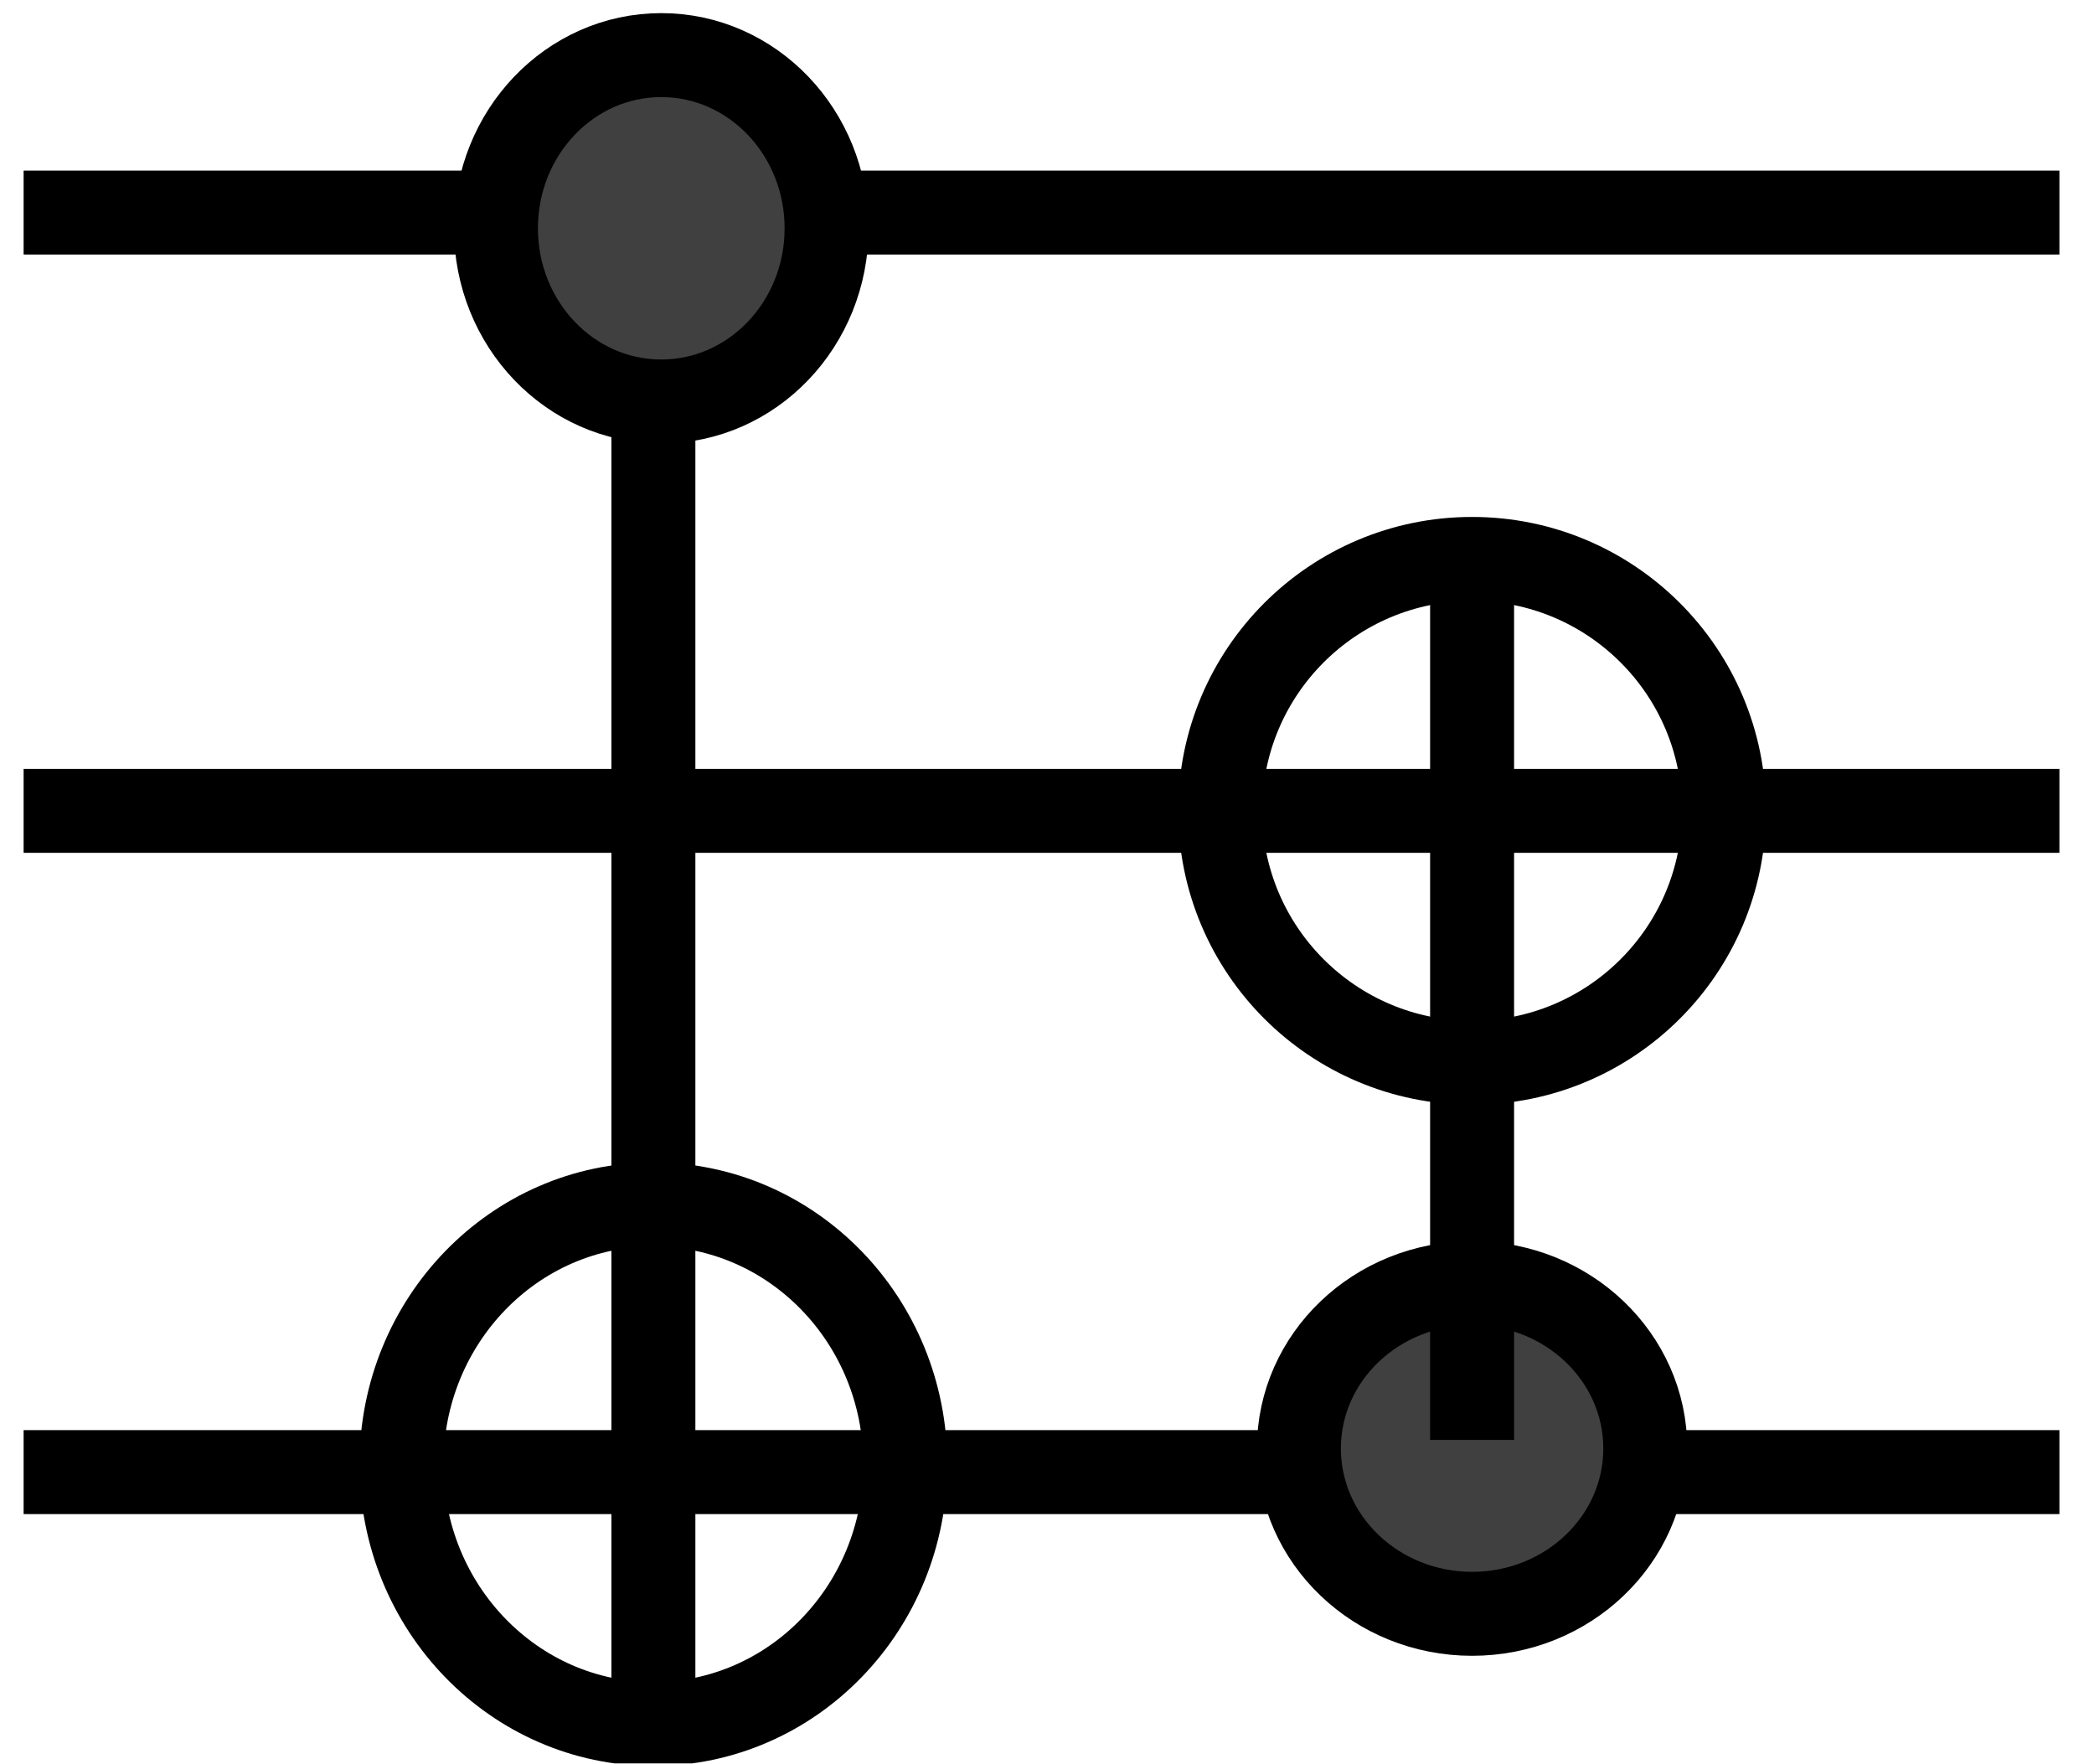
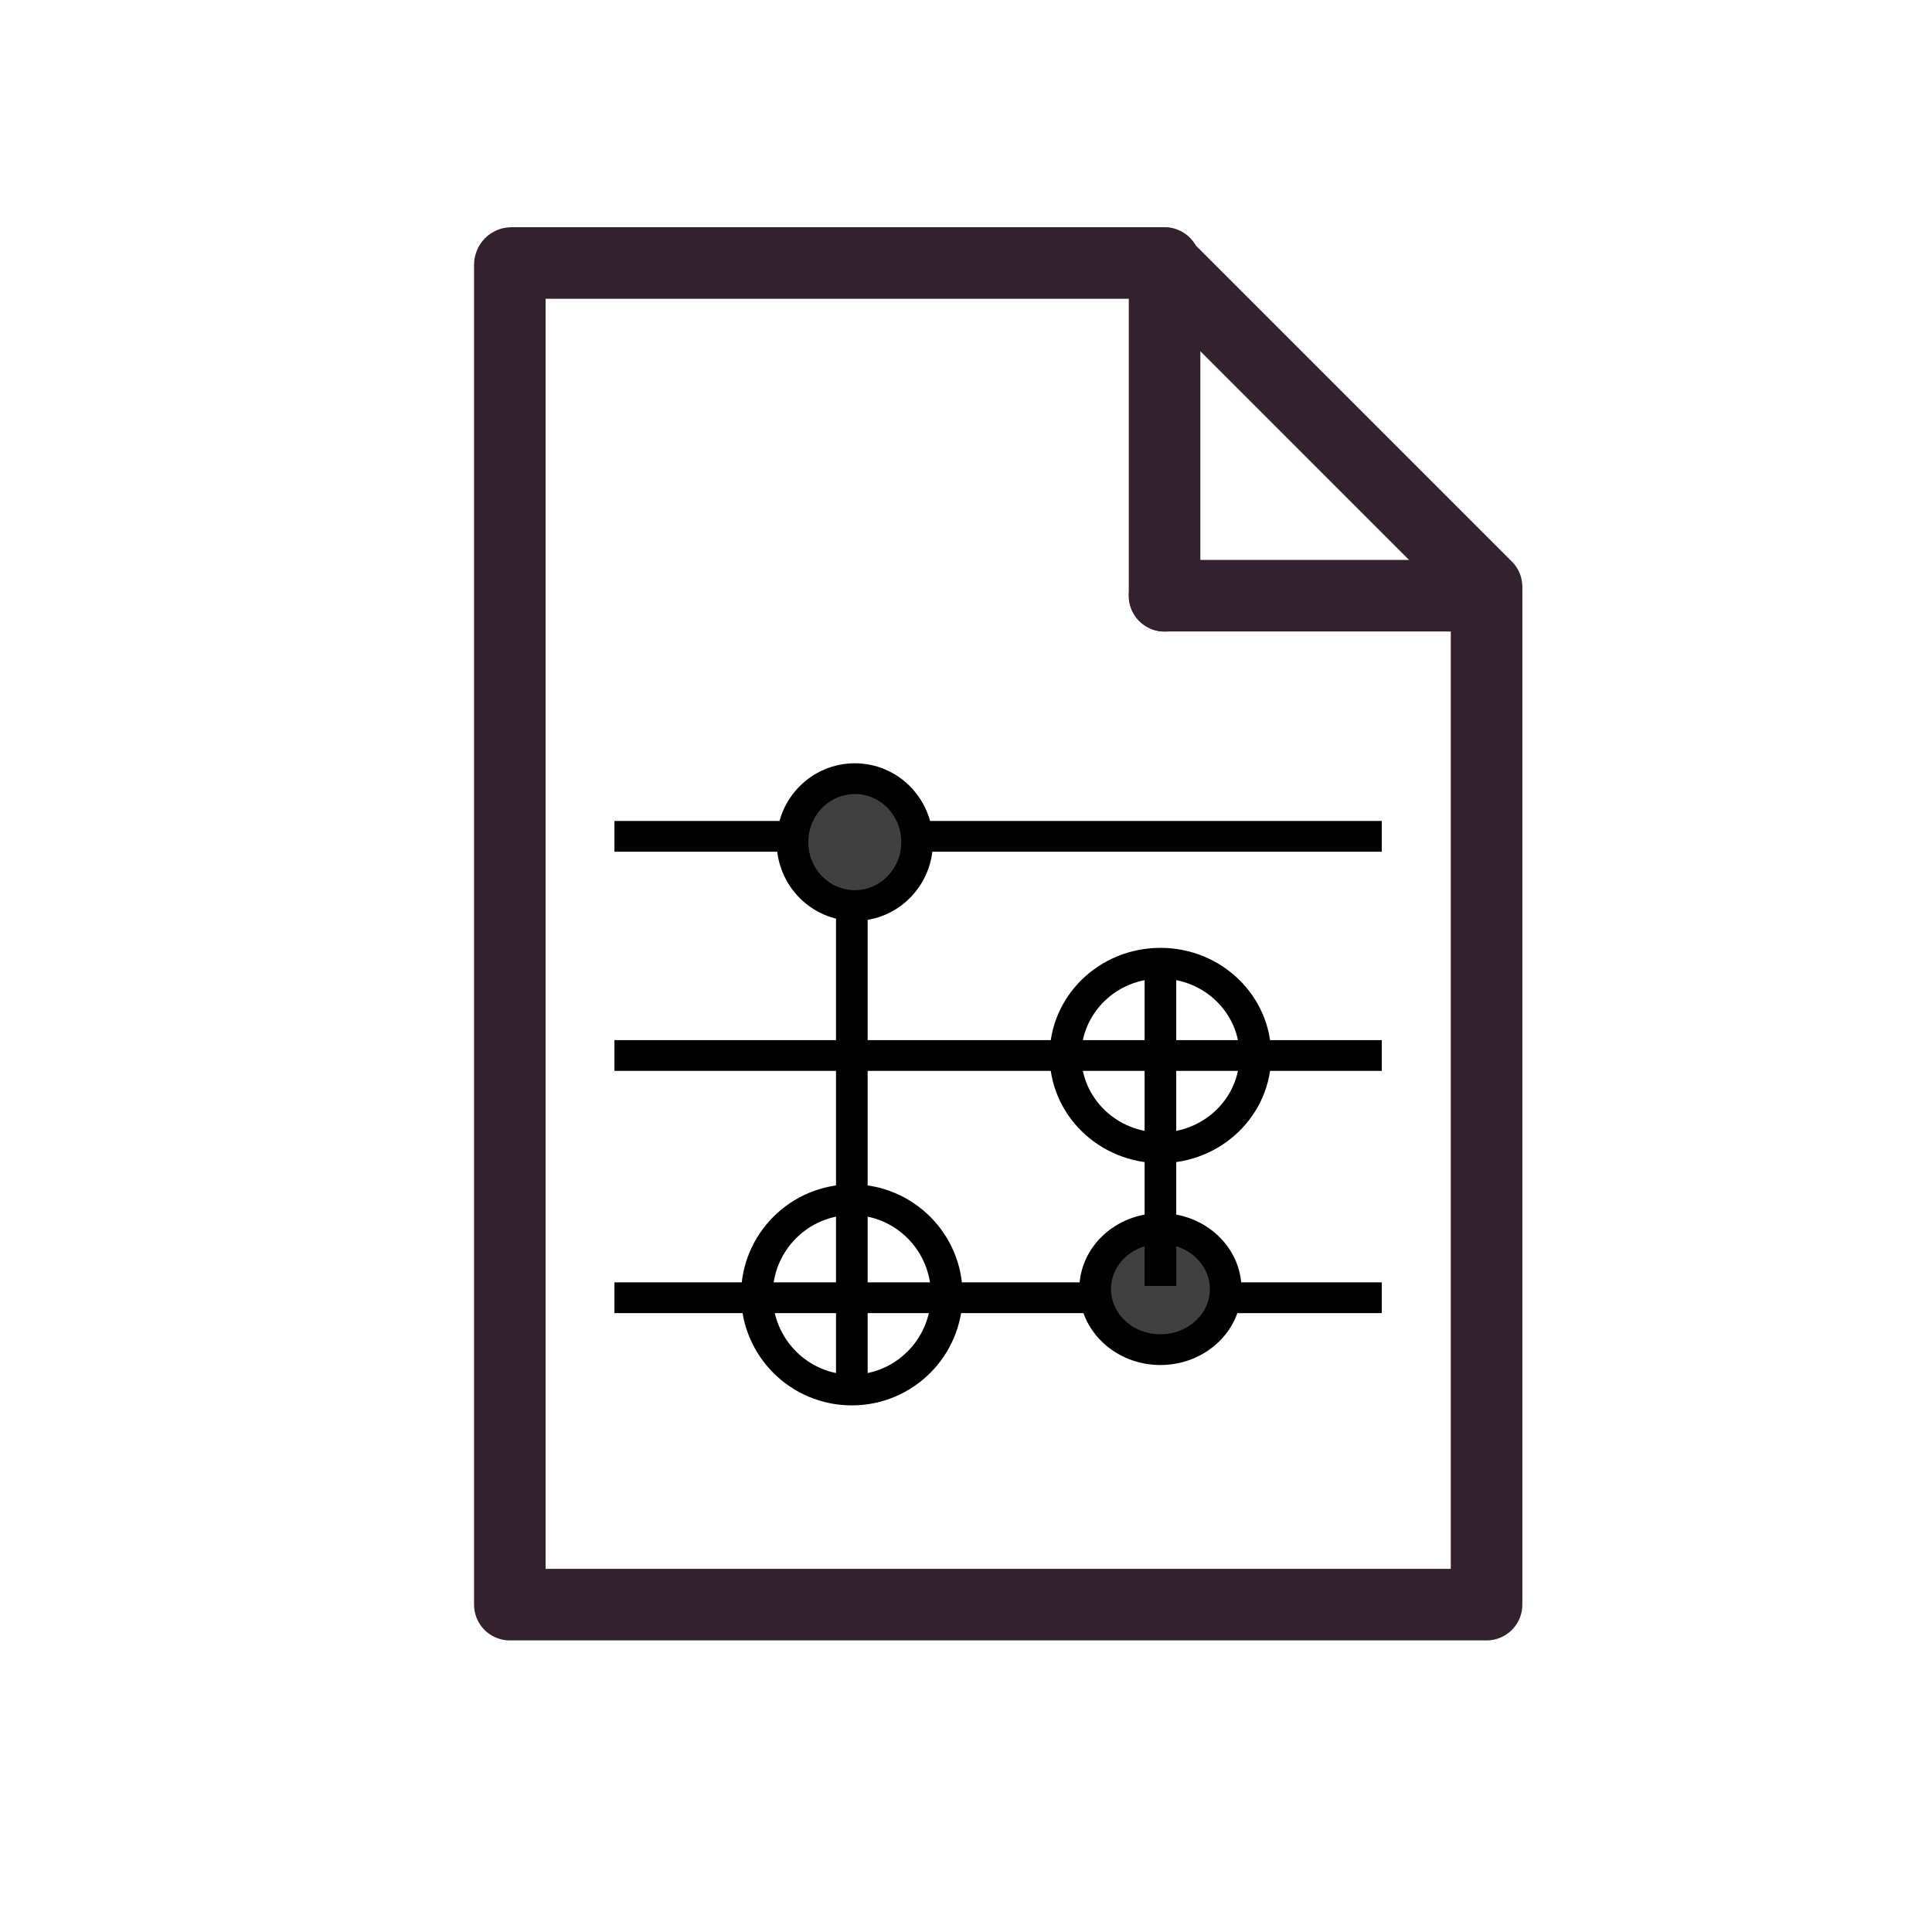
- <svg xmlns="http://www.w3.org/2000/svg" width="133" height="112" overflow="hidden">
-   <defs>
+ <svg xmlns="http://www.w3.org/2000/svg" width="180" height="180" overflow="hidden" version="1.1" id="svg271">
+   <defs id="defs241">
    <clipPath id="clip0">
-       <rect x="339" y="357" width="133" height="112" />
+       <rect x="410" y="115" width="180" height="180" id="rect238" />
    </clipPath>
  </defs>
-   <g clip-path="url(#clip0)" transform="translate(-339 -357)">
-     <path d="M340.5 370.5 469.803 370.5" stroke="#000000" stroke-width="5.333" stroke-miterlimit="8" fill="none" fill-rule="evenodd" />
-     <path d="M340.5 408.5 469.803 408.5" stroke="#000000" stroke-width="5.333" stroke-miterlimit="8" fill="none" fill-rule="evenodd" />
-     <path d="M340.5 450.5 469.803 450.5" stroke="#000000" stroke-width="5.333" stroke-miterlimit="8" fill="none" fill-rule="evenodd" />
-     <path d="M380.5 370.5 380.5 465.311" stroke="#000000" stroke-width="5.333" stroke-miterlimit="8" fill="none" fill-rule="evenodd" />
-     <path d="M364.5 450C364.5 440.887 371.664 433.5 380.5 433.5 389.337 433.5 396.5 440.887 396.5 450 396.5 459.113 389.337 466.5 380.5 466.5 371.664 466.5 364.5 459.113 364.5 450Z" stroke="#000000" stroke-width="5.333" stroke-miterlimit="8" fill="none" fill-rule="evenodd" />
-     <path d="M370.5 371.5C370.5 365.425 375.201 360.5 381 360.5 386.799 360.5 391.5 365.425 391.5 371.5 391.5 377.575 386.799 382.5 381 382.5 375.201 382.5 370.5 377.575 370.5 371.5Z" stroke="#000000" stroke-width="5.333" stroke-miterlimit="8" fill="#404040" fill-rule="evenodd" />
-     <path d="M416.5 408.5C416.5 399.664 423.664 392.5 432.5 392.5 441.337 392.5 448.5 399.664 448.5 408.5 448.5 417.337 441.337 424.5 432.5 424.5 423.664 424.5 416.5 417.337 416.5 408.5Z" stroke="#000000" stroke-width="5.333" stroke-miterlimit="8" fill="none" fill-rule="evenodd" />
-     <path d="M421.5 449C421.5 443.201 426.425 438.5 432.5 438.5 438.575 438.5 443.5 443.201 443.5 449 443.5 454.799 438.575 459.5 432.5 459.5 426.425 459.5 421.5 454.799 421.5 449Z" stroke="#000000" stroke-width="5.333" stroke-miterlimit="8" fill="#404040" fill-rule="evenodd" />
-     <path d="M432.5 393.5 432.5 448.456" stroke="#000000" stroke-width="5.333" stroke-miterlimit="8" fill="none" fill-rule="evenodd" />
+   <g clip-path="url(#clip0)" transform="translate(-410 -115)" id="g249">
+     <path d="M457.659 139.5 518.325 139.5 548.5 169.675 548.5 264.5 457.5 264.5 457.5 139.659C457.5 139.571 457.571 139.5 457.659 139.5Z" stroke="#34212E" stroke-width="6.667" stroke-linecap="round" stroke-linejoin="round" stroke-miterlimit="10" fill="none" fill-rule="evenodd" id="path243" />
+     <path d="M518.5 139.5 518.5 170.508" stroke="#34212E" stroke-width="6.667" stroke-linecap="round" stroke-linejoin="round" stroke-miterlimit="10" fill="none" fill-rule="evenodd" id="path245" />
+     <path d="M0 0 29.449 0" stroke="#34212E" stroke-width="6.667" stroke-linecap="round" stroke-linejoin="round" stroke-miterlimit="10" fill="none" fill-rule="evenodd" transform="matrix(-1 0 0 1 547.949 170.5)" id="path247" />
+   </g>
+   <g clip-path="url(#clip85612665212)" transform="matrix(0.5529048,0,0,0.5373409,-131.0178,-121.1649)" id="g269">
+     <path d="M 340.5,370.5 H 469.803" stroke="#000000" stroke-width="5.333" stroke-miterlimit="8" fill="none" fill-rule="evenodd" id="path251" />
+     <path d="M 340.5,408.5 H 469.803" stroke="#000000" stroke-width="5.333" stroke-miterlimit="8" fill="none" fill-rule="evenodd" id="path253" />
+     <path d="M 340.5,450.5 H 469.803" stroke="#000000" stroke-width="5.333" stroke-miterlimit="8" fill="none" fill-rule="evenodd" id="path255" />
+     <path d="m 380.5,370.5 v 94.811" stroke="#000000" stroke-width="5.333" stroke-miterlimit="8" fill="none" fill-rule="evenodd" id="path257" />
+     <path d="m 364.5,450 c 0,-9.113 7.164,-16.5 16,-16.5 8.837,0 16,7.387 16,16.5 0,9.113 -7.163,16.5 -16,16.5 -8.836,0 -16,-7.387 -16,-16.5 z" stroke="#000000" stroke-width="5.333" stroke-miterlimit="8" fill="none" fill-rule="evenodd" id="path259" />
+     <path d="m 370.5,371.5 c 0,-6.075 4.701,-11 10.5,-11 5.799,0 10.5,4.925 10.5,11 0,6.075 -4.701,11 -10.5,11 -5.799,0 -10.5,-4.925 -10.5,-11 z" stroke="#000000" stroke-width="5.333" stroke-miterlimit="8" fill="#404040" fill-rule="evenodd" id="path261" />
+     <path d="m 416.5,408.5 c 0,-8.836 7.164,-16 16,-16 8.837,0 16,7.164 16,16 0,8.837 -7.163,16 -16,16 -8.836,0 -16,-7.163 -16,-16 z" stroke="#000000" stroke-width="5.333" stroke-miterlimit="8" fill="none" fill-rule="evenodd" id="path263" />
+     <path d="m 421.5,449 c 0,-5.799 4.925,-10.5 11,-10.5 6.075,0 11,4.701 11,10.5 0,5.799 -4.925,10.5 -11,10.5 -6.075,0 -11,-4.701 -11,-10.5 z" stroke="#000000" stroke-width="5.333" stroke-miterlimit="8" fill="#404040" fill-rule="evenodd" id="path265" />
+     <path d="m 432.5,393.5 v 54.956" stroke="#000000" stroke-width="5.333" stroke-miterlimit="8" fill="none" fill-rule="evenodd" id="path267" />
  </g>
</svg>
